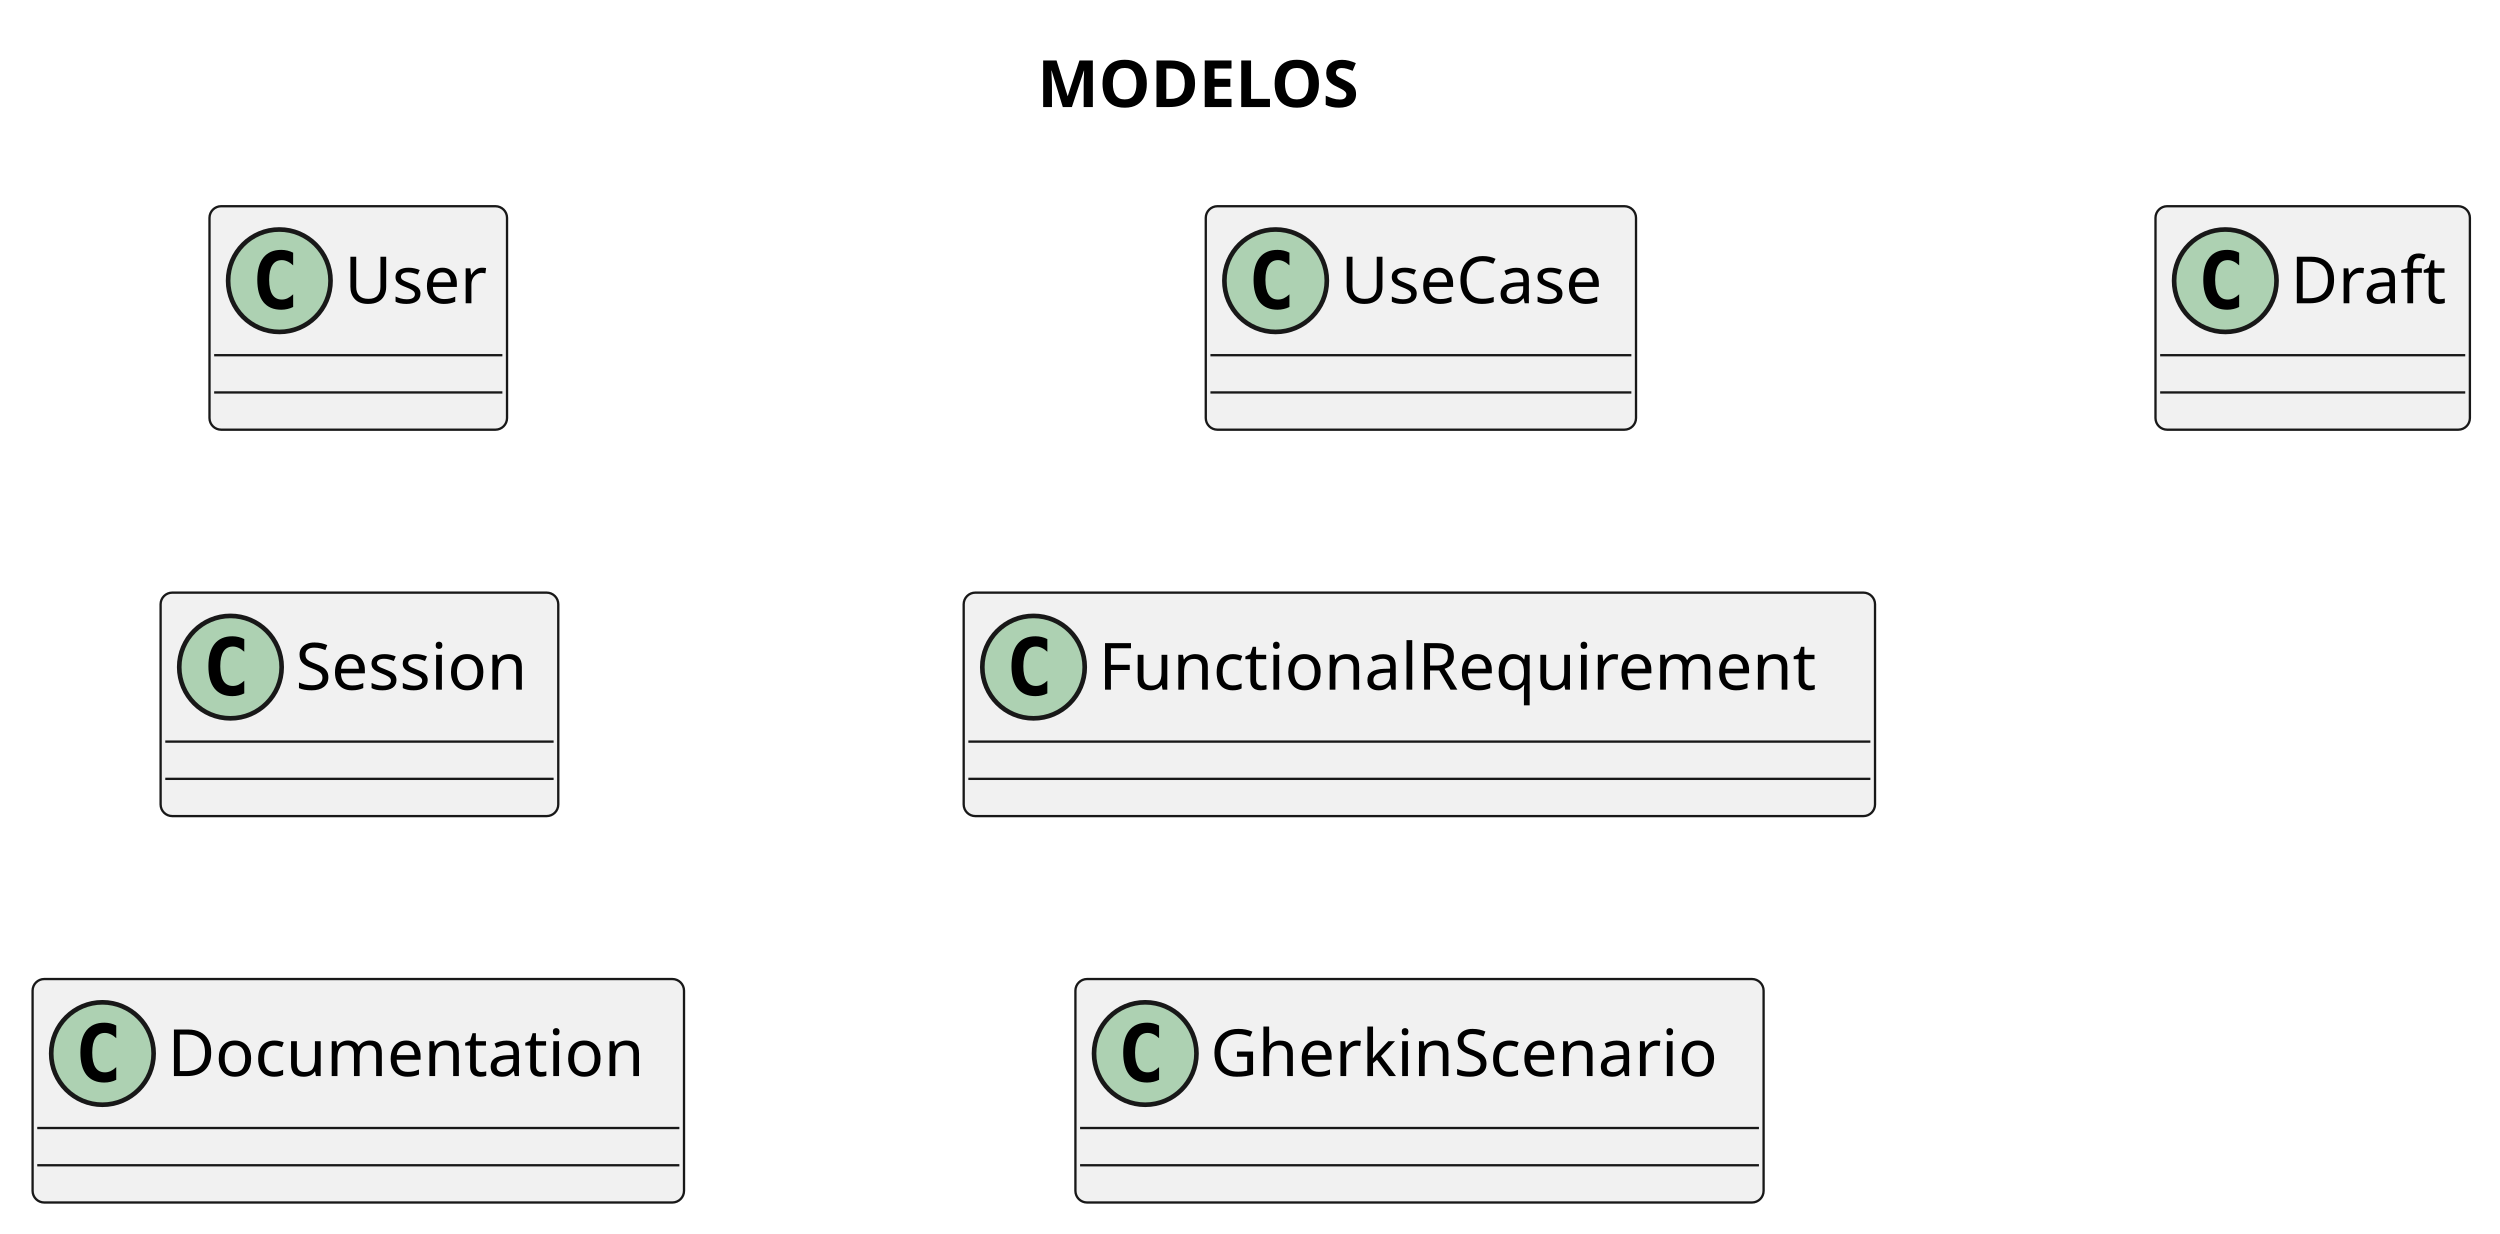
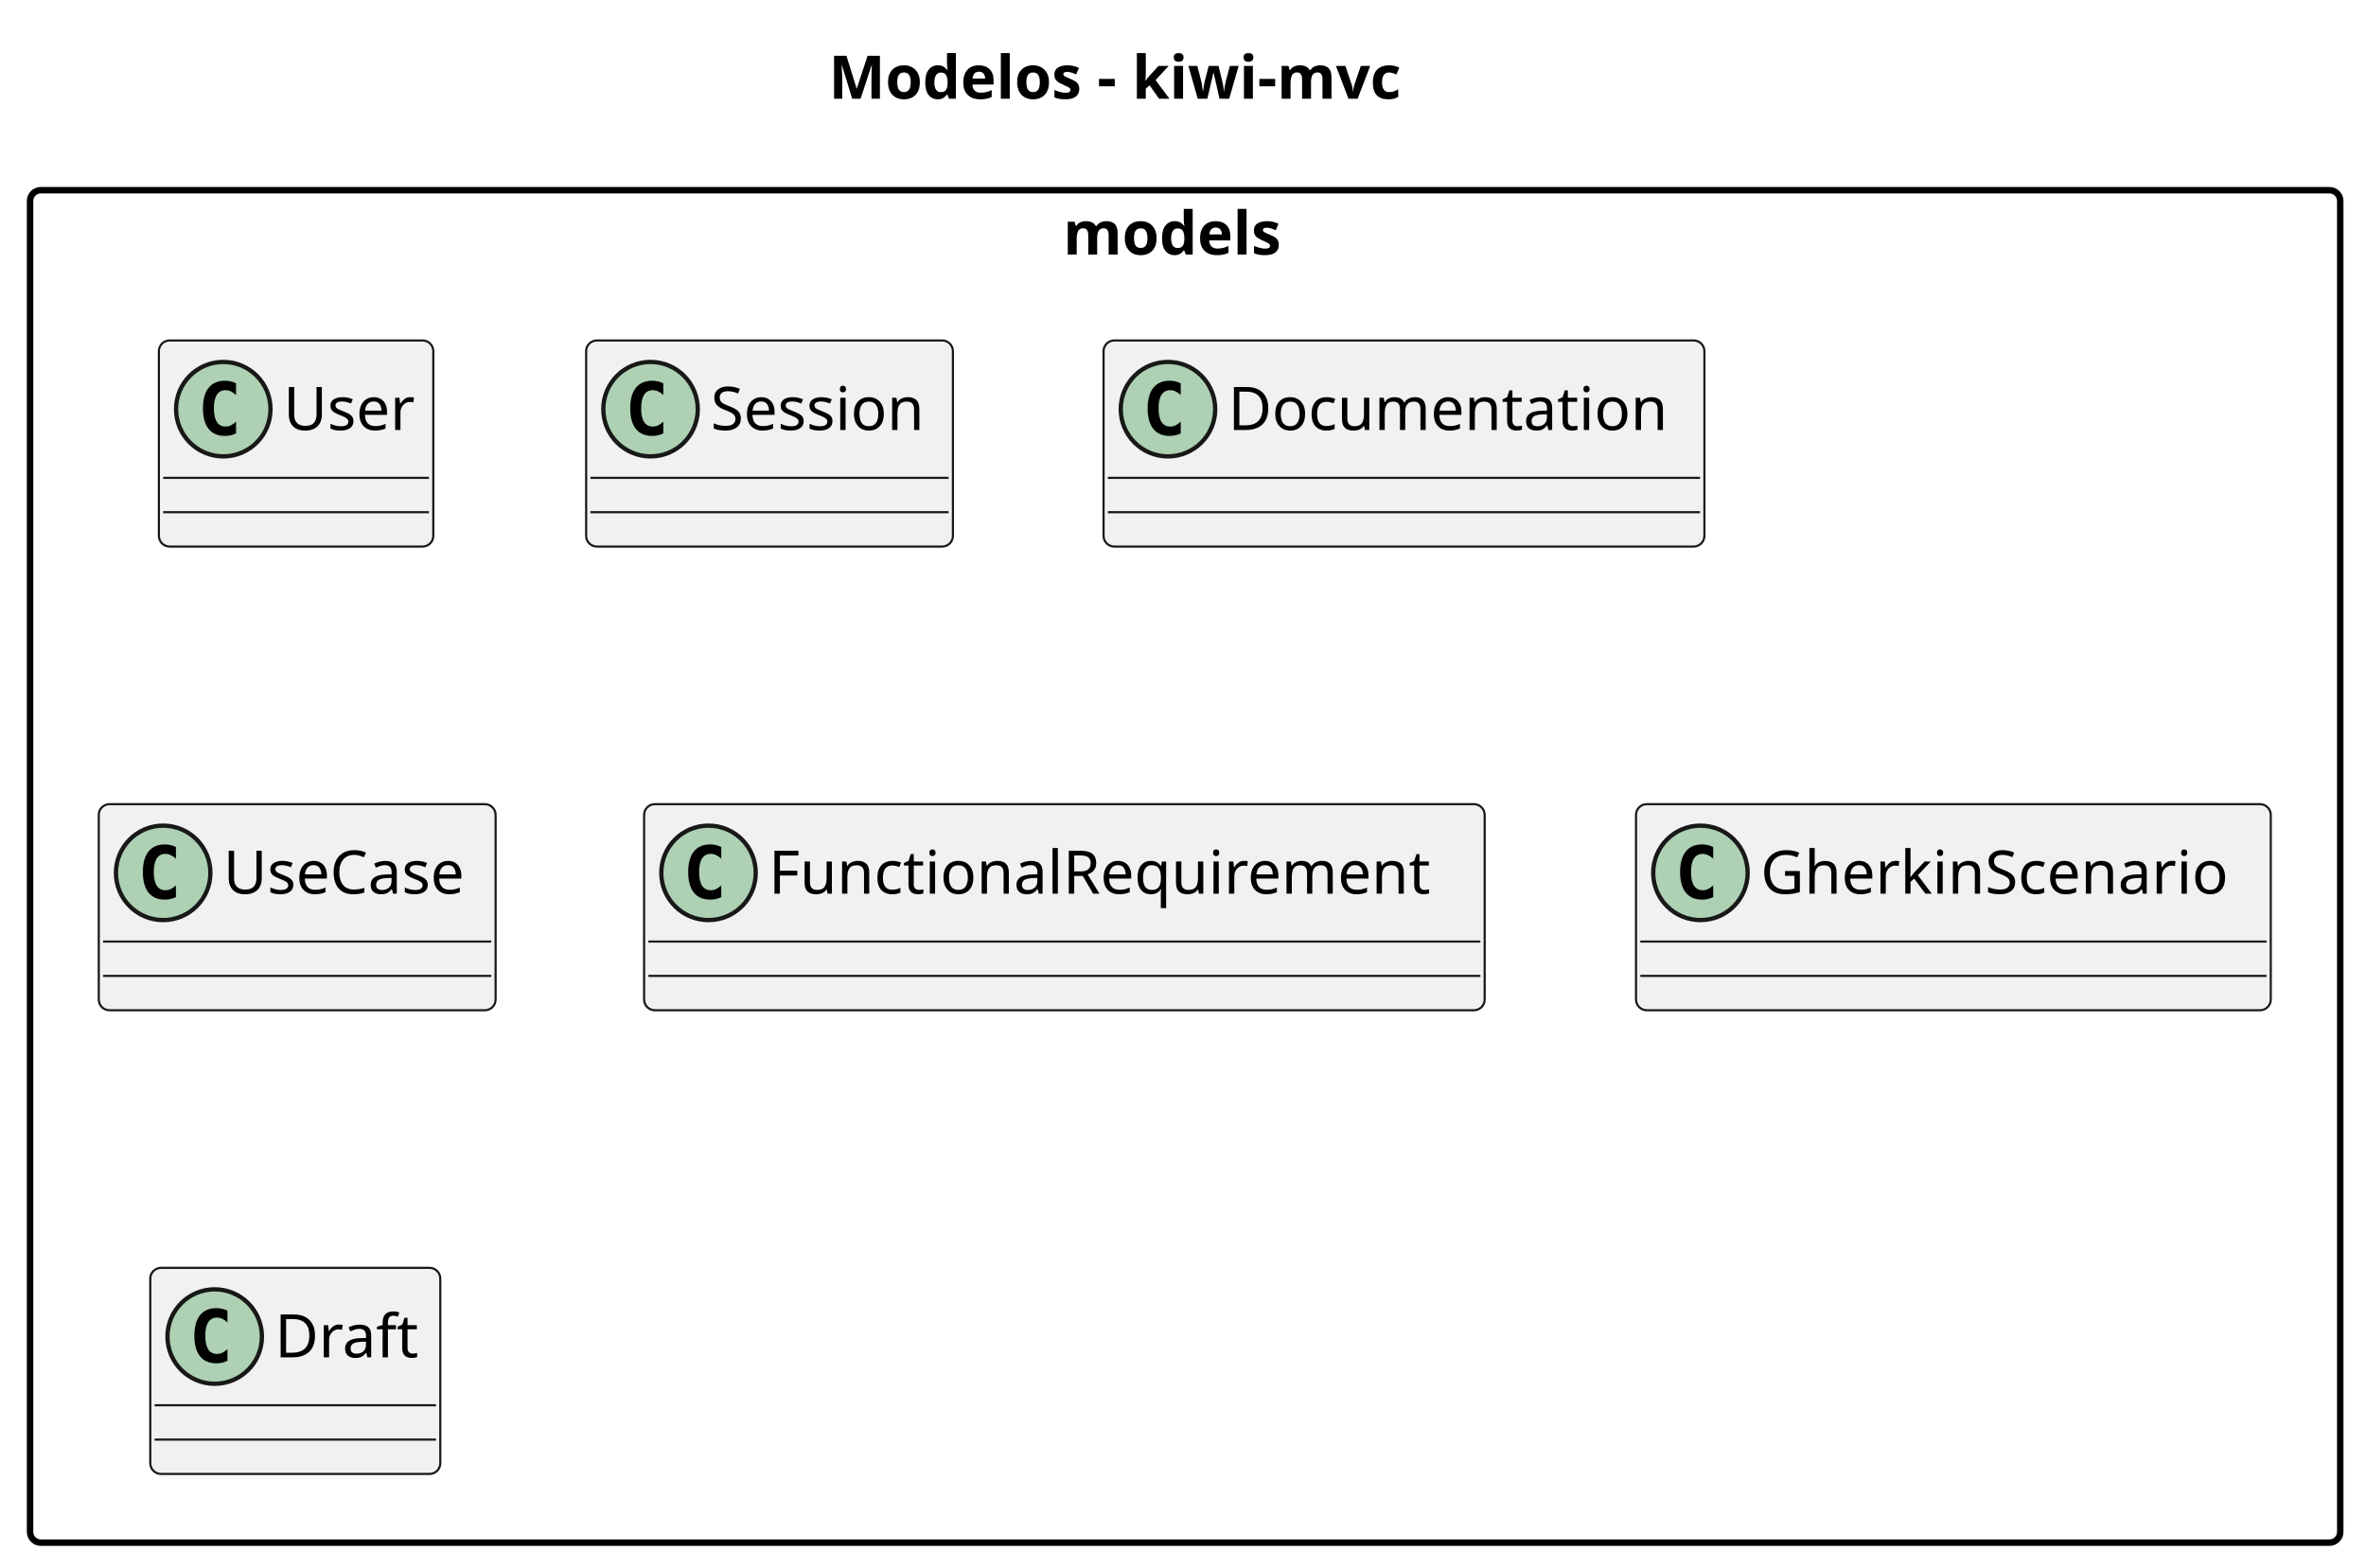
- <svg xmlns="http://www.w3.org/2000/svg" contentStyleType="text/css" data-diagram-type="CLASS" height="265px" preserveAspectRatio="none" style="width:537px;height:265px;background:#FFFFFF;" version="1.1" viewBox="0 0 537 265" width="537px" zoomAndPan="magnify">
+ <svg xmlns="http://www.w3.org/2000/svg" contentStyleType="text/css" data-diagram-type="CLASS" height="365px" preserveAspectRatio="none" style="width:551px;height:365px;background:#FFFFFF;" version="1.1" viewBox="0 0 551 365" width="551px" zoomAndPan="magnify">
  <defs />
  <g>
-     <g class="title" data-source-line="1">
-       <text fill="#000000" font-family="sans-serif" font-size="14" font-weight="bold" lengthAdjust="spacing" textLength="77.923" x="222.805" y="22.995">MODELOS</text>
+     <g class="title" data-source-line="5">
+       <text fill="#000000" font-family="sans-serif" font-size="14" font-weight="bold" lengthAdjust="spacing" textLength="151.04" x="192.98" y="22.995">Modelos - kiwi-mvc</text>
    </g>
-     <g class="entity" data-entity="User" data-source-line="6" data-uid="ent0002" id="entity_User">
-       <rect fill="#F1F1F1" height="48" rx="2.5" ry="2.5" style="stroke:#181818;stroke-width:0.5;" width="63.91" x="45" y="44.297" />
-       <ellipse cx="60" cy="60.297" fill="#ADD1B2" rx="11" ry="11" style="stroke:#181818;stroke-width:1;" />
-       <path d="M62.969,65.938 Q62.391,66.234 61.75,66.375 Q61.109,66.531 60.406,66.531 Q57.906,66.531 56.578,64.891 Q55.266,63.234 55.266,60.109 Q55.266,56.984 56.578,55.328 Q57.906,53.672 60.406,53.672 Q61.109,53.672 61.75,53.828 Q62.406,53.984 62.969,54.281 L62.969,57 Q62.344,56.422 61.75,56.156 Q61.156,55.875 60.531,55.875 Q59.188,55.875 58.5,56.953 Q57.812,58.016 57.812,60.109 Q57.812,62.203 58.5,63.281 Q59.188,64.344 60.531,64.344 Q61.156,64.344 61.75,64.078 Q62.344,63.797 62.969,63.219 L62.969,65.938 Z " fill="#000000" />
-       <text fill="#000000" font-family="sans-serif" font-size="14" lengthAdjust="spacing" textLength="31.91" x="74" y="65.144">User</text>
-       <line style="stroke:#181818;stroke-width:0.5;" x1="46" x2="107.91" y1="76.297" y2="76.297" />
-       <line style="stroke:#181818;stroke-width:0.5;" x1="46" x2="107.91" y1="84.297" y2="84.297" />
+     <g class="cluster" data-entity="models" data-source-line="7" data-uid="ent0002" id="cluster_models">
+       <rect fill="none" height="315" rx="2.5" ry="2.5" style="stroke:#000000;stroke-width:1.5;" width="538" x="7" y="44.297" />
+       <text fill="#000000" font-family="sans-serif" font-size="14" font-weight="bold" lengthAdjust="spacing" textLength="56.855" x="247.573" y="59.292">models</text>
    </g>
-     <g class="entity" data-entity="Session" data-source-line="7" data-uid="ent0003" id="entity_Session">
-       <rect fill="#F1F1F1" height="48" rx="2.5" ry="2.5" style="stroke:#181818;stroke-width:0.5;" width="85.416" x="34.5" y="127.297" />
-       <ellipse cx="49.5" cy="143.297" fill="#ADD1B2" rx="11" ry="11" style="stroke:#181818;stroke-width:1;" />
-       <path d="M52.469,148.938 Q51.891,149.234 51.25,149.375 Q50.609,149.531 49.906,149.531 Q47.406,149.531 46.078,147.891 Q44.766,146.234 44.766,143.109 Q44.766,139.984 46.078,138.328 Q47.406,136.672 49.906,136.672 Q50.609,136.672 51.25,136.828 Q51.906,136.984 52.469,137.281 L52.469,140 Q51.844,139.422 51.25,139.156 Q50.656,138.875 50.031,138.875 Q48.688,138.875 48,139.953 Q47.312,141.016 47.312,143.109 Q47.312,145.203 48,146.281 Q48.688,147.344 50.031,147.344 Q50.656,147.344 51.25,147.078 Q51.844,146.797 52.469,146.219 L52.469,148.938 Z " fill="#000000" />
-       <text fill="#000000" font-family="sans-serif" font-size="14" lengthAdjust="spacing" textLength="53.416" x="63.5" y="148.144">Session</text>
-       <line style="stroke:#181818;stroke-width:0.5;" x1="35.5" x2="118.916" y1="159.297" y2="159.297" />
-       <line style="stroke:#181818;stroke-width:0.5;" x1="35.5" x2="118.916" y1="167.297" y2="167.297" />
+     <g class="entity" data-entity="User" data-source-line="9" data-uid="ent0003" id="entity_User">
+       <rect fill="#F1F1F1" height="48" rx="2.5" ry="2.5" style="stroke:#181818;stroke-width:0.5;" width="63.91" x="37" y="79.297" />
+       <ellipse cx="52" cy="95.297" fill="#ADD1B2" rx="11" ry="11" style="stroke:#181818;stroke-width:1;" />
+       <path d="M54.969,100.938 Q54.391,101.234 53.75,101.375 Q53.109,101.531 52.406,101.531 Q49.906,101.531 48.578,99.891 Q47.266,98.234 47.266,95.109 Q47.266,91.984 48.578,90.328 Q49.906,88.672 52.406,88.672 Q53.109,88.672 53.75,88.828 Q54.406,88.984 54.969,89.281 L54.969,92 Q54.344,91.422 53.75,91.156 Q53.156,90.875 52.531,90.875 Q51.188,90.875 50.5,91.953 Q49.812,93.016 49.812,95.109 Q49.812,97.203 50.5,98.281 Q51.188,99.344 52.531,99.344 Q53.156,99.344 53.75,99.078 Q54.344,98.797 54.969,98.219 L54.969,100.938 Z " fill="#000000" />
+       <text fill="#000000" font-family="sans-serif" font-size="14" lengthAdjust="spacing" textLength="31.91" x="66" y="100.144">User</text>
+       <line style="stroke:#181818;stroke-width:0.5;" x1="38" x2="99.91" y1="111.297" y2="111.297" />
+       <line style="stroke:#181818;stroke-width:0.5;" x1="38" x2="99.91" y1="119.297" y2="119.297" />
    </g>
-     <g class="entity" data-entity="Documentation" data-source-line="8" data-uid="ent0004" id="entity_Documentation">
-       <rect fill="#F1F1F1" height="48" rx="2.5" ry="2.5" style="stroke:#181818;stroke-width:0.5;" width="139.926" x="7" y="210.297" />
-       <ellipse cx="22" cy="226.297" fill="#ADD1B2" rx="11" ry="11" style="stroke:#181818;stroke-width:1;" />
-       <path d="M24.969,231.938 Q24.391,232.234 23.75,232.375 Q23.109,232.531 22.406,232.531 Q19.906,232.531 18.578,230.891 Q17.266,229.234 17.266,226.109 Q17.266,222.984 18.578,221.328 Q19.906,219.672 22.406,219.672 Q23.109,219.672 23.75,219.828 Q24.406,219.984 24.969,220.281 L24.969,223 Q24.344,222.422 23.75,222.156 Q23.156,221.875 22.531,221.875 Q21.188,221.875 20.5,222.953 Q19.812,224.016 19.812,226.109 Q19.812,228.203 20.5,229.281 Q21.188,230.344 22.531,230.344 Q23.156,230.344 23.75,230.078 Q24.344,229.797 24.969,229.219 L24.969,231.938 Z " fill="#000000" />
-       <text fill="#000000" font-family="sans-serif" font-size="14" lengthAdjust="spacing" textLength="107.926" x="36" y="231.144">Documentation</text>
-       <line style="stroke:#181818;stroke-width:0.5;" x1="8" x2="145.926" y1="242.297" y2="242.297" />
-       <line style="stroke:#181818;stroke-width:0.5;" x1="8" x2="145.926" y1="250.297" y2="250.297" />
+     <g class="entity" data-entity="Session" data-source-line="10" data-uid="ent0004" id="entity_Session">
+       <rect fill="#F1F1F1" height="48" rx="2.5" ry="2.5" style="stroke:#181818;stroke-width:0.5;" width="85.416" x="136.5" y="79.297" />
+       <ellipse cx="151.5" cy="95.297" fill="#ADD1B2" rx="11" ry="11" style="stroke:#181818;stroke-width:1;" />
+       <path d="M154.469,100.938 Q153.891,101.234 153.25,101.375 Q152.609,101.531 151.906,101.531 Q149.406,101.531 148.078,99.891 Q146.766,98.234 146.766,95.109 Q146.766,91.984 148.078,90.328 Q149.406,88.672 151.906,88.672 Q152.609,88.672 153.25,88.828 Q153.906,88.984 154.469,89.281 L154.469,92 Q153.844,91.422 153.25,91.156 Q152.656,90.875 152.031,90.875 Q150.688,90.875 150,91.953 Q149.312,93.016 149.312,95.109 Q149.312,97.203 150,98.281 Q150.688,99.344 152.031,99.344 Q152.656,99.344 153.25,99.078 Q153.844,98.797 154.469,98.219 L154.469,100.938 Z " fill="#000000" />
+       <text fill="#000000" font-family="sans-serif" font-size="14" lengthAdjust="spacing" textLength="53.416" x="165.5" y="100.144">Session</text>
+       <line style="stroke:#181818;stroke-width:0.5;" x1="137.5" x2="220.916" y1="111.297" y2="111.297" />
+       <line style="stroke:#181818;stroke-width:0.5;" x1="137.5" x2="220.916" y1="119.297" y2="119.297" />
    </g>
-     <g class="entity" data-entity="UseCase" data-source-line="9" data-uid="ent0005" id="entity_UseCase">
-       <rect fill="#F1F1F1" height="48" rx="2.5" ry="2.5" style="stroke:#181818;stroke-width:0.5;" width="92.416" x="259" y="44.297" />
-       <ellipse cx="274" cy="60.297" fill="#ADD1B2" rx="11" ry="11" style="stroke:#181818;stroke-width:1;" />
-       <path d="M276.969,65.938 Q276.391,66.234 275.75,66.375 Q275.109,66.531 274.406,66.531 Q271.906,66.531 270.578,64.891 Q269.266,63.234 269.266,60.109 Q269.266,56.984 270.578,55.328 Q271.906,53.672 274.406,53.672 Q275.109,53.672 275.75,53.828 Q276.406,53.984 276.969,54.281 L276.969,57 Q276.344,56.422 275.75,56.156 Q275.156,55.875 274.531,55.875 Q273.188,55.875 272.5,56.953 Q271.812,58.016 271.812,60.109 Q271.812,62.203 272.5,63.281 Q273.188,64.344 274.531,64.344 Q275.156,64.344 275.75,64.078 Q276.344,63.797 276.969,63.219 L276.969,65.938 Z " fill="#000000" />
-       <text fill="#000000" font-family="sans-serif" font-size="14" lengthAdjust="spacing" textLength="60.416" x="288" y="65.144">UseCase</text>
-       <line style="stroke:#181818;stroke-width:0.5;" x1="260" x2="350.416" y1="76.297" y2="76.297" />
-       <line style="stroke:#181818;stroke-width:0.5;" x1="260" x2="350.416" y1="84.297" y2="84.297" />
+     <g class="entity" data-entity="Documentation" data-source-line="11" data-uid="ent0005" id="entity_Documentation">
+       <rect fill="#F1F1F1" height="48" rx="2.5" ry="2.5" style="stroke:#181818;stroke-width:0.5;" width="139.926" x="257" y="79.297" />
+       <ellipse cx="272" cy="95.297" fill="#ADD1B2" rx="11" ry="11" style="stroke:#181818;stroke-width:1;" />
+       <path d="M274.969,100.938 Q274.391,101.234 273.75,101.375 Q273.109,101.531 272.406,101.531 Q269.906,101.531 268.578,99.891 Q267.266,98.234 267.266,95.109 Q267.266,91.984 268.578,90.328 Q269.906,88.672 272.406,88.672 Q273.109,88.672 273.75,88.828 Q274.406,88.984 274.969,89.281 L274.969,92 Q274.344,91.422 273.75,91.156 Q273.156,90.875 272.531,90.875 Q271.188,90.875 270.5,91.953 Q269.812,93.016 269.812,95.109 Q269.812,97.203 270.5,98.281 Q271.188,99.344 272.531,99.344 Q273.156,99.344 273.75,99.078 Q274.344,98.797 274.969,98.219 L274.969,100.938 Z " fill="#000000" />
+       <text fill="#000000" font-family="sans-serif" font-size="14" lengthAdjust="spacing" textLength="107.926" x="286" y="100.144">Documentation</text>
+       <line style="stroke:#181818;stroke-width:0.5;" x1="258" x2="395.926" y1="111.297" y2="111.297" />
+       <line style="stroke:#181818;stroke-width:0.5;" x1="258" x2="395.926" y1="119.297" y2="119.297" />
    </g>
-     <g class="entity" data-entity="FunctionalRequirement" data-source-line="10" data-uid="ent0006" id="entity_FunctionalRequirement">
-       <rect fill="#F1F1F1" height="48" rx="2.5" ry="2.5" style="stroke:#181818;stroke-width:0.5;" width="195.755" x="207" y="127.297" />
-       <ellipse cx="222" cy="143.297" fill="#ADD1B2" rx="11" ry="11" style="stroke:#181818;stroke-width:1;" />
-       <path d="M224.969,148.938 Q224.391,149.234 223.75,149.375 Q223.109,149.531 222.406,149.531 Q219.906,149.531 218.578,147.891 Q217.266,146.234 217.266,143.109 Q217.266,139.984 218.578,138.328 Q219.906,136.672 222.406,136.672 Q223.109,136.672 223.75,136.828 Q224.406,136.984 224.969,137.281 L224.969,140 Q224.344,139.422 223.75,139.156 Q223.156,138.875 222.531,138.875 Q221.188,138.875 220.5,139.953 Q219.812,141.016 219.812,143.109 Q219.812,145.203 220.5,146.281 Q221.188,147.344 222.531,147.344 Q223.156,147.344 223.75,147.078 Q224.344,146.797 224.969,146.219 L224.969,148.938 Z " fill="#000000" />
-       <text fill="#000000" font-family="sans-serif" font-size="14" lengthAdjust="spacing" textLength="163.755" x="236" y="148.144">FunctionalRequirement</text>
-       <line style="stroke:#181818;stroke-width:0.5;" x1="208" x2="401.755" y1="159.297" y2="159.297" />
-       <line style="stroke:#181818;stroke-width:0.5;" x1="208" x2="401.755" y1="167.297" y2="167.297" />
+     <g class="entity" data-entity="UseCase" data-source-line="12" data-uid="ent0006" id="entity_UseCase">
+       <rect fill="#F1F1F1" height="48" rx="2.5" ry="2.5" style="stroke:#181818;stroke-width:0.5;" width="92.416" x="23" y="187.297" />
+       <ellipse cx="38" cy="203.297" fill="#ADD1B2" rx="11" ry="11" style="stroke:#181818;stroke-width:1;" />
+       <path d="M40.969,208.938 Q40.391,209.234 39.75,209.375 Q39.109,209.531 38.406,209.531 Q35.906,209.531 34.578,207.891 Q33.266,206.234 33.266,203.109 Q33.266,199.984 34.578,198.328 Q35.906,196.672 38.406,196.672 Q39.109,196.672 39.75,196.828 Q40.406,196.984 40.969,197.281 L40.969,200 Q40.344,199.422 39.75,199.156 Q39.156,198.875 38.531,198.875 Q37.188,198.875 36.5,199.953 Q35.812,201.016 35.812,203.109 Q35.812,205.203 36.5,206.281 Q37.188,207.344 38.531,207.344 Q39.156,207.344 39.75,207.078 Q40.344,206.797 40.969,206.219 L40.969,208.938 Z " fill="#000000" />
+       <text fill="#000000" font-family="sans-serif" font-size="14" lengthAdjust="spacing" textLength="60.416" x="52" y="208.144">UseCase</text>
+       <line style="stroke:#181818;stroke-width:0.5;" x1="24" x2="114.416" y1="219.297" y2="219.297" />
+       <line style="stroke:#181818;stroke-width:0.5;" x1="24" x2="114.416" y1="227.297" y2="227.297" />
    </g>
-     <g class="entity" data-entity="GherkinScenario" data-source-line="11" data-uid="ent0007" id="entity_GherkinScenario">
-       <rect fill="#F1F1F1" height="48" rx="2.5" ry="2.5" style="stroke:#181818;stroke-width:0.5;" width="147.821" x="231" y="210.297" />
-       <ellipse cx="246" cy="226.297" fill="#ADD1B2" rx="11" ry="11" style="stroke:#181818;stroke-width:1;" />
-       <path d="M248.969,231.938 Q248.391,232.234 247.75,232.375 Q247.109,232.531 246.406,232.531 Q243.906,232.531 242.578,230.891 Q241.266,229.234 241.266,226.109 Q241.266,222.984 242.578,221.328 Q243.906,219.672 246.406,219.672 Q247.109,219.672 247.75,219.828 Q248.406,219.984 248.969,220.281 L248.969,223 Q248.344,222.422 247.75,222.156 Q247.156,221.875 246.531,221.875 Q245.188,221.875 244.5,222.953 Q243.812,224.016 243.812,226.109 Q243.812,228.203 244.5,229.281 Q245.188,230.344 246.531,230.344 Q247.156,230.344 247.75,230.078 Q248.344,229.797 248.969,229.219 L248.969,231.938 Z " fill="#000000" />
-       <text fill="#000000" font-family="sans-serif" font-size="14" lengthAdjust="spacing" textLength="115.821" x="260" y="231.144">GherkinScenario</text>
-       <line style="stroke:#181818;stroke-width:0.5;" x1="232" x2="377.821" y1="242.297" y2="242.297" />
-       <line style="stroke:#181818;stroke-width:0.5;" x1="232" x2="377.821" y1="250.297" y2="250.297" />
+     <g class="entity" data-entity="FunctionalRequirement" data-source-line="13" data-uid="ent0007" id="entity_FunctionalRequirement">
+       <rect fill="#F1F1F1" height="48" rx="2.5" ry="2.5" style="stroke:#181818;stroke-width:0.5;" width="195.755" x="150" y="187.297" />
+       <ellipse cx="165" cy="203.297" fill="#ADD1B2" rx="11" ry="11" style="stroke:#181818;stroke-width:1;" />
+       <path d="M167.969,208.938 Q167.391,209.234 166.75,209.375 Q166.109,209.531 165.406,209.531 Q162.906,209.531 161.578,207.891 Q160.266,206.234 160.266,203.109 Q160.266,199.984 161.578,198.328 Q162.906,196.672 165.406,196.672 Q166.109,196.672 166.75,196.828 Q167.406,196.984 167.969,197.281 L167.969,200 Q167.344,199.422 166.75,199.156 Q166.156,198.875 165.531,198.875 Q164.188,198.875 163.5,199.953 Q162.812,201.016 162.812,203.109 Q162.812,205.203 163.5,206.281 Q164.188,207.344 165.531,207.344 Q166.156,207.344 166.75,207.078 Q167.344,206.797 167.969,206.219 L167.969,208.938 Z " fill="#000000" />
+       <text fill="#000000" font-family="sans-serif" font-size="14" lengthAdjust="spacing" textLength="163.755" x="179" y="208.144">FunctionalRequirement</text>
+       <line style="stroke:#181818;stroke-width:0.5;" x1="151" x2="344.755" y1="219.297" y2="219.297" />
+       <line style="stroke:#181818;stroke-width:0.5;" x1="151" x2="344.755" y1="227.297" y2="227.297" />
    </g>
-     <g class="entity" data-entity="Draft" data-source-line="12" data-uid="ent0008" id="entity_Draft">
-       <rect fill="#F1F1F1" height="48" rx="2.5" ry="2.5" style="stroke:#181818;stroke-width:0.5;" width="67.533" x="463" y="44.297" />
-       <ellipse cx="478" cy="60.297" fill="#ADD1B2" rx="11" ry="11" style="stroke:#181818;stroke-width:1;" />
-       <path d="M480.969,65.938 Q480.391,66.234 479.75,66.375 Q479.109,66.531 478.406,66.531 Q475.906,66.531 474.578,64.891 Q473.266,63.234 473.266,60.109 Q473.266,56.984 474.578,55.328 Q475.906,53.672 478.406,53.672 Q479.109,53.672 479.75,53.828 Q480.406,53.984 480.969,54.281 L480.969,57 Q480.344,56.422 479.75,56.156 Q479.156,55.875 478.531,55.875 Q477.188,55.875 476.5,56.953 Q475.812,58.016 475.812,60.109 Q475.812,62.203 476.5,63.281 Q477.188,64.344 478.531,64.344 Q479.156,64.344 479.75,64.078 Q480.344,63.797 480.969,63.219 L480.969,65.938 Z " fill="#000000" />
-       <text fill="#000000" font-family="sans-serif" font-size="14" lengthAdjust="spacing" textLength="35.533" x="492" y="65.144">Draft</text>
-       <line style="stroke:#181818;stroke-width:0.5;" x1="464" x2="529.533" y1="76.297" y2="76.297" />
-       <line style="stroke:#181818;stroke-width:0.5;" x1="464" x2="529.533" y1="84.297" y2="84.297" />
+     <g class="entity" data-entity="GherkinScenario" data-source-line="14" data-uid="ent0008" id="entity_GherkinScenario">
+       <rect fill="#F1F1F1" height="48" rx="2.5" ry="2.5" style="stroke:#181818;stroke-width:0.5;" width="147.821" x="381" y="187.297" />
+       <ellipse cx="396" cy="203.297" fill="#ADD1B2" rx="11" ry="11" style="stroke:#181818;stroke-width:1;" />
+       <path d="M398.969,208.938 Q398.391,209.234 397.75,209.375 Q397.109,209.531 396.406,209.531 Q393.906,209.531 392.578,207.891 Q391.266,206.234 391.266,203.109 Q391.266,199.984 392.578,198.328 Q393.906,196.672 396.406,196.672 Q397.109,196.672 397.75,196.828 Q398.406,196.984 398.969,197.281 L398.969,200 Q398.344,199.422 397.75,199.156 Q397.156,198.875 396.531,198.875 Q395.188,198.875 394.5,199.953 Q393.812,201.016 393.812,203.109 Q393.812,205.203 394.5,206.281 Q395.188,207.344 396.531,207.344 Q397.156,207.344 397.75,207.078 Q398.344,206.797 398.969,206.219 L398.969,208.938 Z " fill="#000000" />
+       <text fill="#000000" font-family="sans-serif" font-size="14" lengthAdjust="spacing" textLength="115.821" x="410" y="208.144">GherkinScenario</text>
+       <line style="stroke:#181818;stroke-width:0.5;" x1="382" x2="527.821" y1="219.297" y2="219.297" />
+       <line style="stroke:#181818;stroke-width:0.5;" x1="382" x2="527.821" y1="227.297" y2="227.297" />
+     </g>
+     <g class="entity" data-entity="Draft" data-source-line="15" data-uid="ent0009" id="entity_Draft">
+       <rect fill="#F1F1F1" height="48" rx="2.5" ry="2.5" style="stroke:#181818;stroke-width:0.5;" width="67.533" x="35" y="295.297" />
+       <ellipse cx="50" cy="311.297" fill="#ADD1B2" rx="11" ry="11" style="stroke:#181818;stroke-width:1;" />
+       <path d="M52.969,316.938 Q52.391,317.234 51.75,317.375 Q51.109,317.531 50.406,317.531 Q47.906,317.531 46.578,315.891 Q45.266,314.234 45.266,311.109 Q45.266,307.984 46.578,306.328 Q47.906,304.672 50.406,304.672 Q51.109,304.672 51.75,304.828 Q52.406,304.984 52.969,305.281 L52.969,308 Q52.344,307.422 51.75,307.156 Q51.156,306.875 50.531,306.875 Q49.188,306.875 48.5,307.953 Q47.812,309.016 47.812,311.109 Q47.812,313.203 48.5,314.281 Q49.188,315.344 50.531,315.344 Q51.156,315.344 51.75,315.078 Q52.344,314.797 52.969,314.219 L52.969,316.938 Z " fill="#000000" />
+       <text fill="#000000" font-family="sans-serif" font-size="14" lengthAdjust="spacing" textLength="35.533" x="64" y="316.144">Draft</text>
+       <line style="stroke:#181818;stroke-width:0.5;" x1="36" x2="101.533" y1="327.297" y2="327.297" />
+       <line style="stroke:#181818;stroke-width:0.5;" x1="36" x2="101.533" y1="335.297" y2="335.297" />
    </g>
  </g>
</svg>
